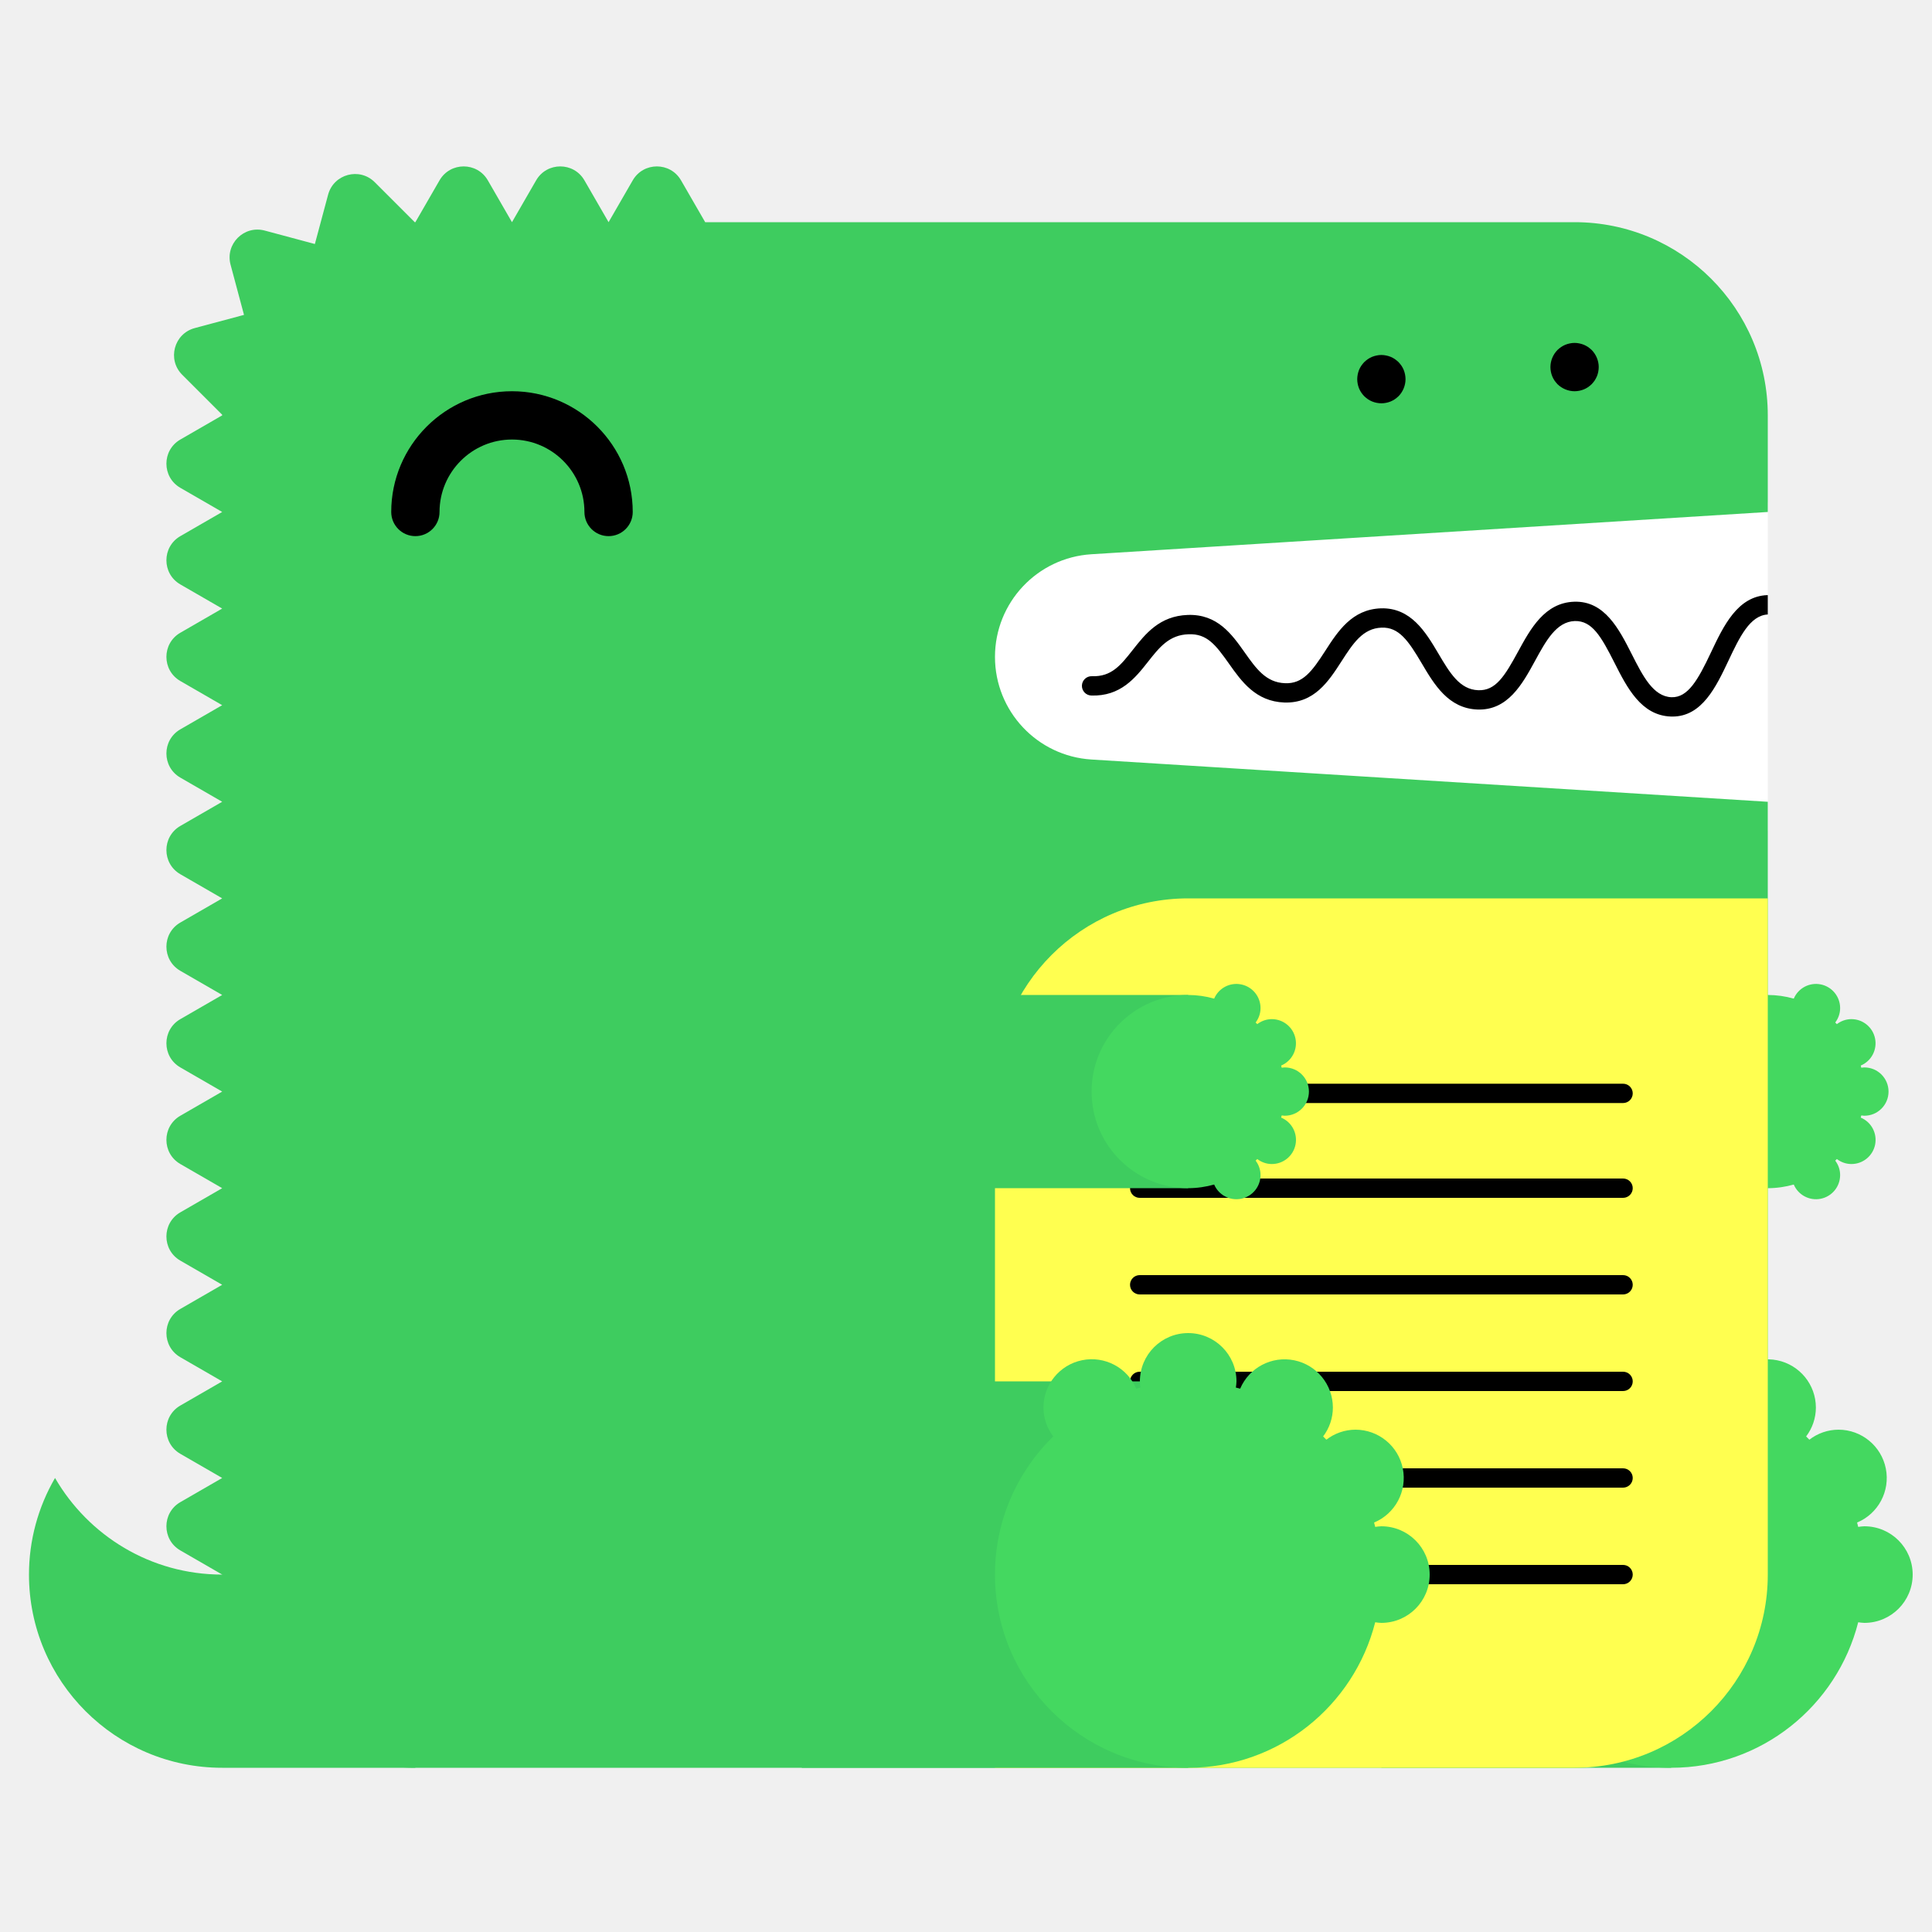
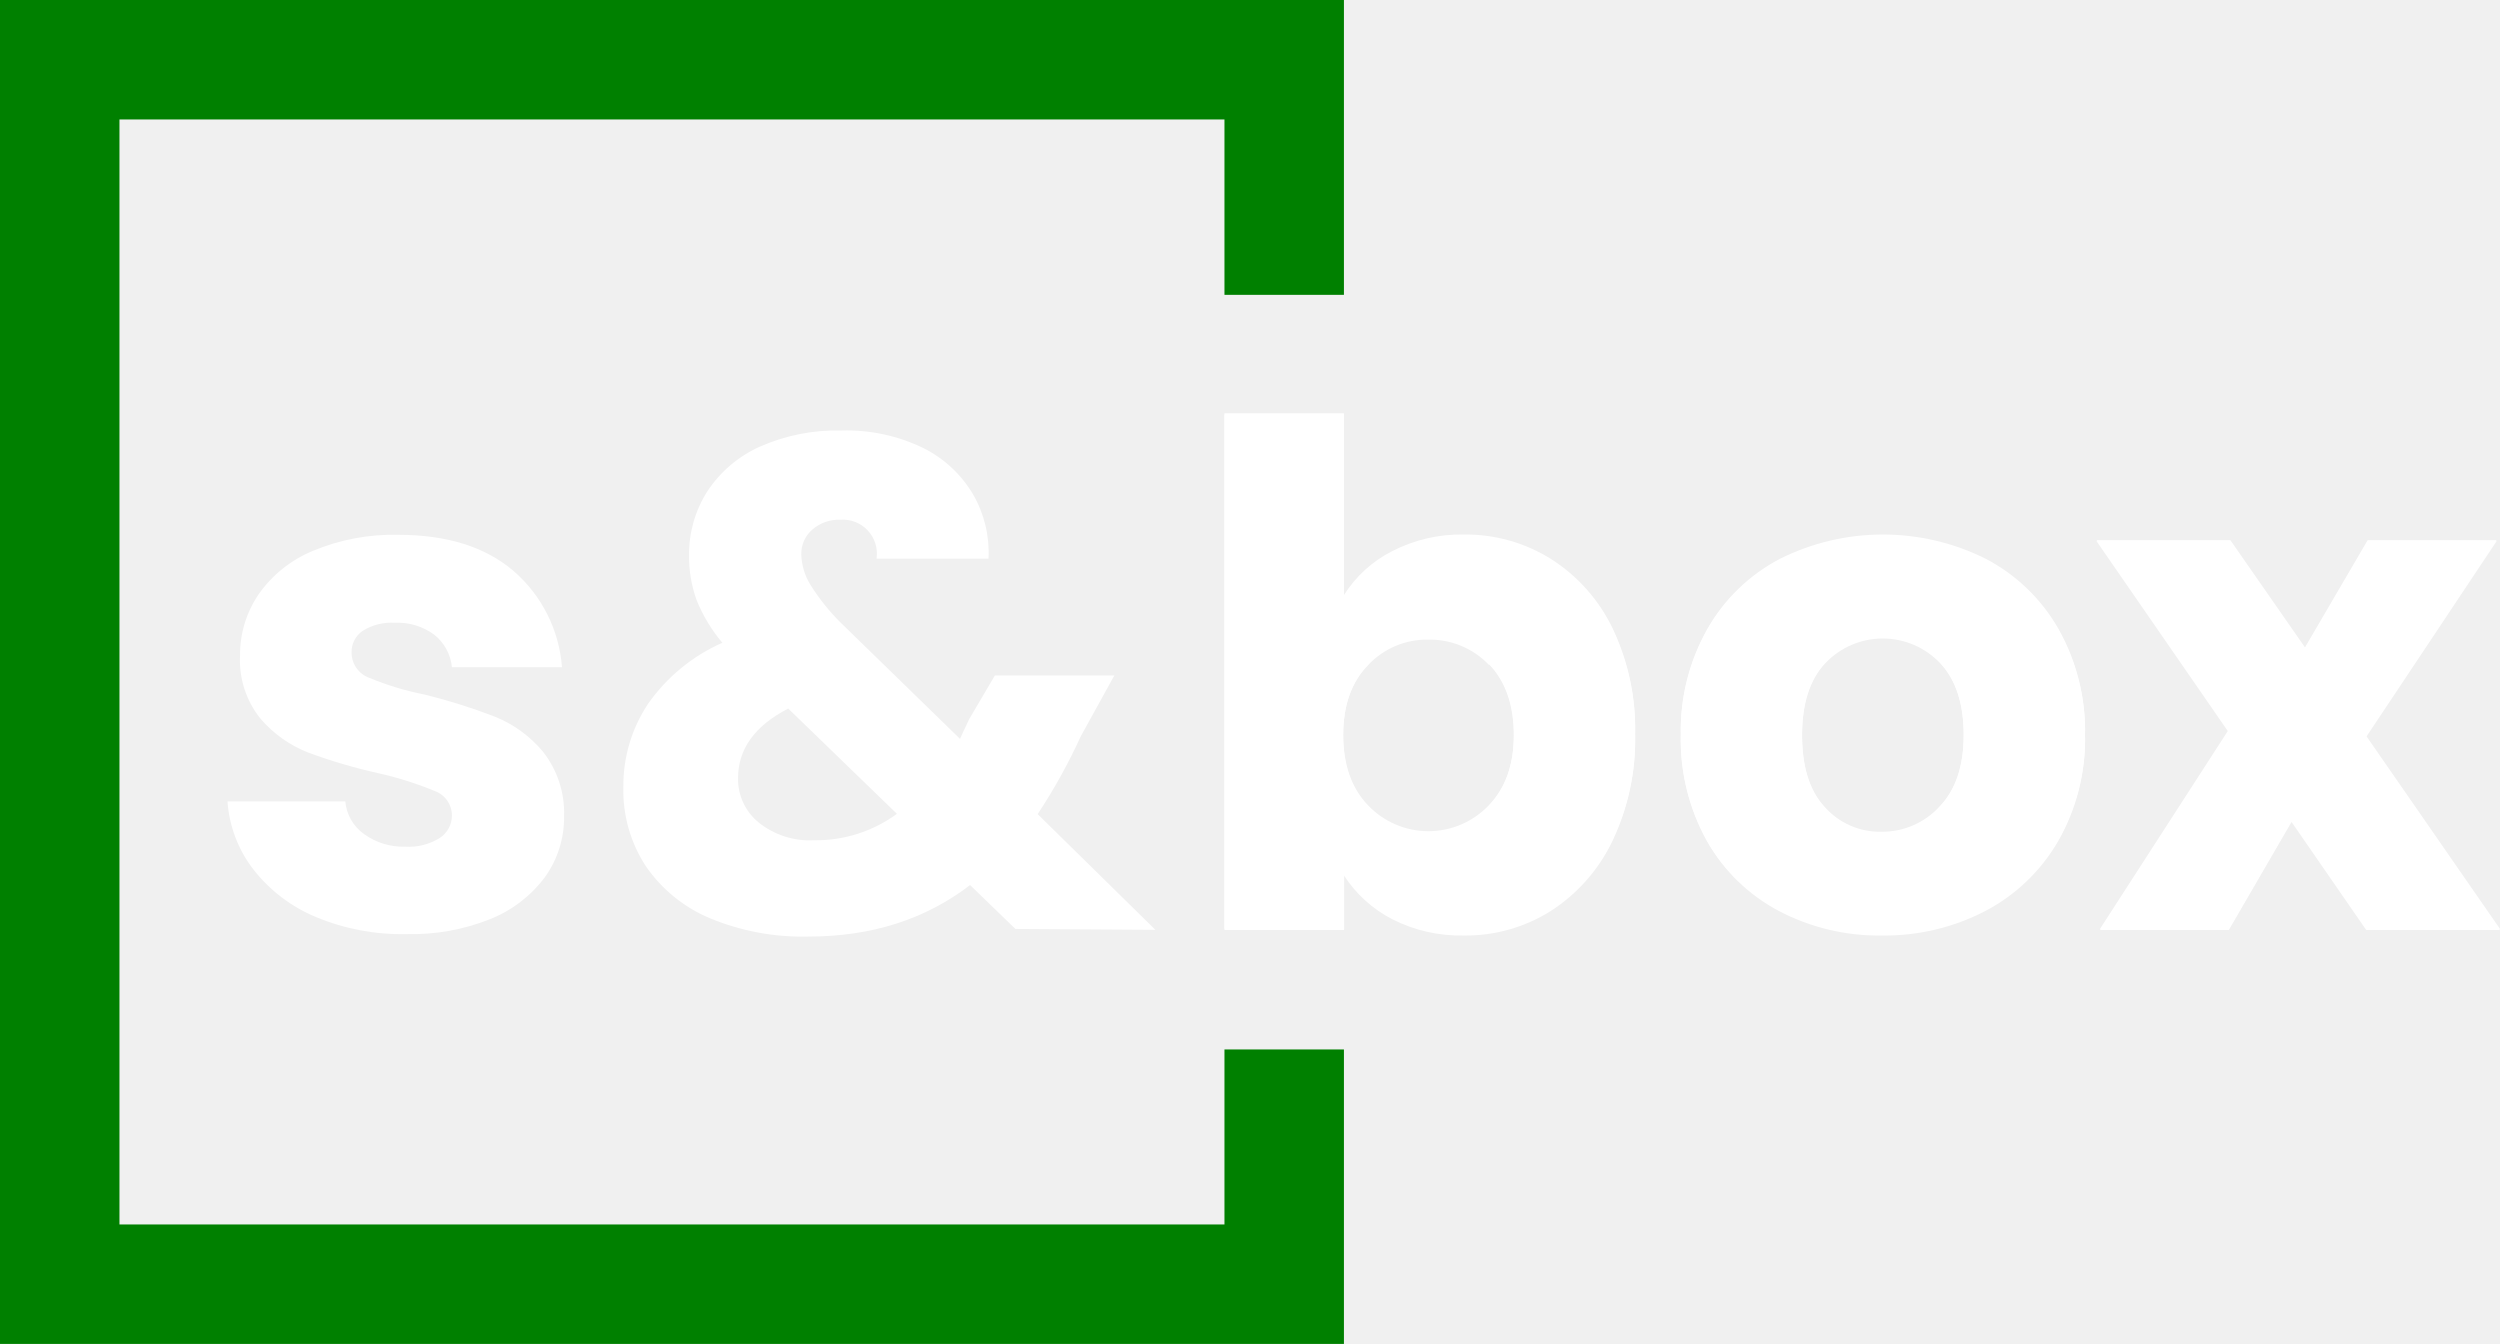
- <svg xmlns="http://www.w3.org/2000/svg" width="200" height="200" viewBox="0 0 200 200">
-   <g fill="none" fill-rule="evenodd">
-     <path fill="#FFF" d="M99 52h84v34H99z" />
-     <path d="M23 163c-7.398 0-13.843-4.027-17.303-10A19.886 19.886 0 0 0 3 163c0 11.046 8.954 20 20 20h20v-20H23z" fill="#3ECC5F" />
-     <path d="M112.98 57.376L183 53V43c0-11.046-8.954-20-20-20H73l-2.5-4.33c-1.112-1.925-3.889-1.925-5 0L63 23l-2.5-4.33c-1.111-1.925-3.889-1.925-5 0L53 23l-2.5-4.33c-1.111-1.925-3.889-1.925-5 0L43 23c-.022 0-.042.003-.065.003l-4.142-4.141c-1.57-1.571-4.252-.853-4.828 1.294l-1.369 5.104-5.192-1.392c-2.148-.575-4.111 1.389-3.535 3.536l1.39 5.193-5.102 1.367c-2.148.576-2.867 3.259-1.296 4.83l4.142 4.142c0 .021-.003.042-.003.064l-4.33 2.5c-1.925 1.111-1.925 3.889 0 5L23 53l-4.33 2.5c-1.925 1.111-1.925 3.889 0 5L23 63l-4.33 2.5c-1.925 1.111-1.925 3.889 0 5L23 73l-4.33 2.5c-1.925 1.111-1.925 3.889 0 5L23 83l-4.33 2.5c-1.925 1.111-1.925 3.889 0 5L23 93l-4.33 2.5c-1.925 1.111-1.925 3.889 0 5L23 103l-4.33 2.5c-1.925 1.111-1.925 3.889 0 5L23 113l-4.33 2.5c-1.925 1.111-1.925 3.889 0 5L23 123l-4.33 2.5c-1.925 1.111-1.925 3.889 0 5L23 133l-4.33 2.5c-1.925 1.111-1.925 3.889 0 5L23 143l-4.33 2.5c-1.925 1.111-1.925 3.889 0 5L23 153l-4.33 2.5c-1.925 1.111-1.925 3.889 0 5L23 163c0 11.046 8.954 20 20 20h120c11.046 0 20-8.954 20-20V83l-70.02-4.376A10.645 10.645 0 0 1 103 68c0-5.621 4.37-10.273 9.98-10.624" fill="#3ECC5F" />
-     <path fill="#3ECC5F" d="M143 183h30v-40h-30z" />
-     <path d="M193 158c-.219 0-.428.037-.639.064-.038-.15-.074-.301-.116-.451A5 5 0 0 0 190.32 148a4.96 4.96 0 0 0-3.016 1.036 26.531 26.531 0 0 0-.335-.336 4.955 4.955 0 0 0 1.011-2.987 5 5 0 0 0-9.599-1.959c-.148-.042-.297-.077-.445-.115.027-.211.064-.42.064-.639a5 5 0 0 0-5-5 5 5 0 0 0-5 5c0 .219.037.428.064.639-.148.038-.297.073-.445.115a4.998 4.998 0 0 0-9.599 1.959c0 1.125.384 2.151 1.011 2.987-3.717 3.632-6.031 8.693-6.031 14.3 0 11.046 8.954 20 20 20 9.339 0 17.16-6.41 19.361-15.064.211.027.42.064.639.064a5 5 0 0 0 5-5 5 5 0 0 0-5-5" fill="#44D860" />
-     <path fill="#3ECC5F" d="M153 123h30v-20h-30z" />
-     <path d="M193 115.5a2.5 2.5 0 1 0 0-5c-.109 0-.214.019-.319.032-.02-.075-.037-.15-.058-.225a2.501 2.501 0 0 0-.963-4.807c-.569 0-1.088.197-1.508.518a6.653 6.653 0 0 0-.168-.168c.314-.417.506-.931.506-1.494a2.5 2.5 0 0 0-4.8-.979A9.987 9.987 0 0 0 183 103c-5.522 0-10 4.478-10 10s4.478 10 10 10c.934 0 1.833-.138 2.69-.377a2.5 2.5 0 0 0 4.8-.979c0-.563-.192-1.077-.506-1.494.057-.055.113-.111.168-.168.42.321.939.518 1.508.518a2.5 2.5 0 0 0 .963-4.807c.021-.074.038-.15.058-.225.105.013.21.032.319.032" fill="#44D860" />
-     <path d="M63 55.5a2.5 2.5 0 0 1-2.5-2.5c0-4.136-3.364-7.5-7.5-7.5s-7.5 3.364-7.5 7.5a2.5 2.5 0 1 1-5 0c0-6.893 5.607-12.5 12.5-12.5S65.5 46.107 65.5 53a2.5 2.5 0 0 1-2.5 2.5" fill="#000" />
-     <path d="M103 183h60c11.046 0 20-8.954 20-20V93h-60c-11.046 0-20 8.954-20 20v70z" fill="#FFFF50" />
-     <path d="M168.02 124h-50.04a1 1 0 1 1 0-2h50.04a1 1 0 1 1 0 2m0 20h-50.04a1 1 0 1 1 0-2h50.04a1 1 0 1 1 0 2m0 20h-50.04a1 1 0 1 1 0-2h50.04a1 1 0 1 1 0 2m0-49.814h-50.04a1 1 0 1 1 0-2h50.04a1 1 0 1 1 0 2m0 19.814h-50.04a1 1 0 1 1 0-2h50.04a1 1 0 1 1 0 2m0 20h-50.04a1 1 0 1 1 0-2h50.04a1 1 0 1 1 0 2M183 61.611c-.012 0-.022-.006-.034-.005-3.09.105-4.552 3.196-5.842 5.923-1.346 2.85-2.387 4.703-4.093 4.647-1.889-.068-2.969-2.202-4.113-4.46-1.314-2.594-2.814-5.536-5.963-5.426-3.046.104-4.513 2.794-5.807 5.167-1.377 2.528-2.314 4.065-4.121 3.994-1.927-.07-2.951-1.805-4.136-3.813-1.321-2.236-2.848-4.75-5.936-4.664-2.994.103-4.465 2.385-5.763 4.4-1.373 2.13-2.335 3.428-4.165 3.351-1.973-.07-2.992-1.51-4.171-3.177-1.324-1.873-2.816-3.993-5.895-3.89-2.928.1-4.399 1.97-5.696 3.618-1.232 1.564-2.194 2.802-4.229 2.724a1 1 0 0 0-.072 2c3.017.101 4.545-1.8 5.872-3.487 1.177-1.496 2.193-2.787 4.193-2.855 1.926-.082 2.829 1.115 4.195 3.045 1.297 1.834 2.769 3.914 5.731 4.021 3.103.104 4.596-2.215 5.918-4.267 1.182-1.834 2.202-3.417 4.15-3.484 1.793-.067 2.769 1.35 4.145 3.681 1.297 2.197 2.766 4.686 5.787 4.796 3.125.108 4.634-2.62 5.949-5.035 1.139-2.088 2.214-4.06 4.119-4.126 1.793-.042 2.728 1.595 4.111 4.33 1.292 2.553 2.757 5.445 5.825 5.556l.169.003c3.064 0 4.518-3.075 5.805-5.794 1.139-2.41 2.217-4.68 4.067-4.773v-2z" fill="#000" />
-     <path fill="#3ECC5F" d="M83 183h40v-40H83z" />
-     <path d="M143 158c-.219 0-.428.037-.639.064-.038-.15-.074-.301-.116-.451A5 5 0 0 0 140.32 148a4.96 4.96 0 0 0-3.016 1.036 26.531 26.531 0 0 0-.335-.336 4.955 4.955 0 0 0 1.011-2.987 5 5 0 0 0-9.599-1.959c-.148-.042-.297-.077-.445-.115.027-.211.064-.42.064-.639a5 5 0 0 0-5-5 5 5 0 0 0-5 5c0 .219.037.428.064.639-.148.038-.297.073-.445.115a4.998 4.998 0 0 0-9.599 1.959c0 1.125.384 2.151 1.011 2.987-3.717 3.632-6.031 8.693-6.031 14.3 0 11.046 8.954 20 20 20 9.339 0 17.16-6.41 19.361-15.064.211.027.42.064.639.064a5 5 0 0 0 5-5 5 5 0 0 0-5-5" fill="#44D860" />
-     <path fill="#3ECC5F" d="M83 123h40v-20H83z" />
-     <path d="M133 115.5a2.5 2.5 0 1 0 0-5c-.109 0-.214.019-.319.032-.02-.075-.037-.15-.058-.225a2.501 2.501 0 0 0-.963-4.807c-.569 0-1.088.197-1.508.518a6.653 6.653 0 0 0-.168-.168c.314-.417.506-.931.506-1.494a2.5 2.5 0 0 0-4.8-.979A9.987 9.987 0 0 0 123 103c-5.522 0-10 4.478-10 10s4.478 10 10 10c.934 0 1.833-.138 2.69-.377a2.5 2.5 0 0 0 4.8-.979c0-.563-.192-1.077-.506-1.494.057-.055.113-.111.168-.168.42.321.939.518 1.508.518a2.5 2.5 0 0 0 .963-4.807c.021-.074.038-.15.058-.225.105.013.21.032.319.032" fill="#44D860" />
-     <path d="M143 41.75c-.16 0-.33-.02-.49-.05a2.52 2.52 0 0 1-.47-.14c-.15-.06-.29-.14-.431-.23-.13-.09-.259-.2-.38-.31-.109-.12-.219-.24-.309-.38s-.17-.28-.231-.43a2.619 2.619 0 0 1-.189-.96c0-.16.02-.33.05-.49.03-.16.08-.31.139-.47.061-.15.141-.29.231-.43.09-.13.2-.26.309-.38.121-.11.25-.22.38-.31.141-.09.281-.17.431-.23.149-.06.31-.11.47-.14.32-.07.65-.07.98 0 .159.03.32.08.47.14.149.06.29.14.43.23.13.09.259.2.38.31.11.12.22.25.31.38.09.14.17.28.23.43.06.16.11.31.14.47.029.16.05.33.05.49 0 .66-.271 1.31-.73 1.77-.121.11-.25.22-.38.31-.14.09-.281.17-.43.23a2.565 2.565 0 0 1-.96.19m20-1.25c-.66 0-1.3-.27-1.771-.73a3.802 3.802 0 0 1-.309-.38c-.09-.14-.17-.28-.231-.43a2.619 2.619 0 0 1-.189-.96c0-.66.27-1.3.729-1.77.121-.11.25-.22.38-.31.141-.09.281-.17.431-.23.149-.06.31-.11.47-.14.32-.07.66-.07.98 0 .159.03.32.08.47.14.149.06.29.14.43.23.13.09.259.2.38.31.459.47.73 1.11.73 1.77 0 .16-.021.33-.05.49-.03.16-.08.32-.14.47-.07.15-.14.29-.23.43-.09.13-.2.26-.31.38-.121.11-.25.22-.38.31-.14.09-.281.17-.43.23a2.565 2.565 0 0 1-.96.19" fill="#000" />
+ <svg xmlns="http://www.w3.org/2000/svg" viewBox="0 0 334.84 180">
+   <defs>
+     <style>.cls-1{fill:green;}.cls-2{fill:#fff;}</style>
+   </defs>
+   <g id="Layer_2" data-name="Layer 2">
+     <g id="Logo">
+       <polygon class="cls-1" points="164 140.56 164 164 16 164 16 16 164 16 164 39.49 180 39.49 180 0 0 0 0 180 180 180 180 140.56 164 140.56" />
+       <path class="cls-2" d="M186.44,74a20.16,20.16,0,0,1,9.61-2.24A21.53,21.53,0,0,1,207.72,75,22.6,22.6,0,0,1,216,84.33a31.16,31.16,0,0,1,3,14.09,31.41,31.41,0,0,1-3,14.14,22.83,22.83,0,0,1-8.26,9.43,21.31,21.31,0,0,1-11.67,3.31,20.13,20.13,0,0,1-9.61-2.19,17,17,0,0,1-6.44-5.83v7.28H164V55.49h16V79.85A16.35,16.35,0,0,1,186.44,74Zm13,15.07a10.94,10.94,0,0,0-8.17-3.4,10.77,10.77,0,0,0-8.07,3.45q-3.32,3.45-3.31,9.43t3.31,9.42a11.16,11.16,0,0,0,16.19,0c2.24-2.34,3.36-5.49,3.36-9.48S201.67,91.32,199.46,89Z" />
+       <path class="cls-2" d="M238.23,122a23.92,23.92,0,0,1-9.61-9.34,27.89,27.89,0,0,1-3.5-14.18,27.6,27.6,0,0,1,3.55-14.14,24,24,0,0,1,9.7-9.38A30.82,30.82,0,0,1,266,75a24.07,24.07,0,0,1,9.71,9.38,27.7,27.7,0,0,1,3.55,14.14,27.36,27.36,0,0,1-3.6,14.14,24.3,24.3,0,0,1-9.8,9.38A29.28,29.28,0,0,1,252,125.3,28.75,28.75,0,0,1,238.23,122Zm21.56-13.91q3.22-3.36,3.22-9.61t-3.12-9.62a10.6,10.6,0,0,0-15.45,0q-3.08,3.31-3.08,9.66t3,9.61a9.83,9.83,0,0,0,7.61,3.36A10.38,10.38,0,0,0,259.79,108.13Z" />
+       <path class="cls-2" d="M316.92,124.56l-10-14.47-8.4,14.47H281.26L298.44,98,280.8,72.48h17.92l10,14.37,8.4-14.37h17.27L316.92,98.7l17.92,25.86Z" />
+       <path class="cls-2" d="M42.33,122.83a20.68,20.68,0,0,1-8.4-6.39,16.79,16.79,0,0,1-3.46-9.1H46.25a6,6,0,0,0,2.52,4.38,8.91,8.91,0,0,0,5.5,1.68,7.81,7.81,0,0,0,4.62-1.16,3.58,3.58,0,0,0,1.64-3,3.5,3.5,0,0,0-2.34-3.31,46.2,46.2,0,0,0-7.56-2.38,71.68,71.68,0,0,1-9.33-2.75,16.1,16.1,0,0,1-6.44-4.58,12.47,12.47,0,0,1-2.71-8.44,14.35,14.35,0,0,1,2.48-8.17,16.6,16.6,0,0,1,7.28-5.83,27.85,27.85,0,0,1,11.43-2.15q9.79,0,15.45,4.85a18.91,18.91,0,0,1,6.48,12.88H60.53A6.36,6.36,0,0,0,58.15,85a8.26,8.26,0,0,0-5.28-1.59,7.27,7.27,0,0,0-4.29,1.08,3.4,3.4,0,0,0-1.49,2.94,3.59,3.59,0,0,0,2.38,3.36,38.68,38.68,0,0,0,7.42,2.24A78.39,78.39,0,0,1,66.31,96a16.29,16.29,0,0,1,6.4,4.66,13.24,13.24,0,0,1,2.84,8.64A13.67,13.67,0,0,1,73,117.46a17,17,0,0,1-7.37,5.65,28.24,28.24,0,0,1-11.16,2A29.83,29.83,0,0,1,42.33,122.83Z" />
+       <path class="cls-2" d="M136,124.42l-6.07-5.88q-9,6.9-21.65,6.9A32.33,32.33,0,0,1,95.12,123a19.61,19.61,0,0,1-8.63-7,18.53,18.53,0,0,1-3-10.59,19.74,19.74,0,0,1,3.32-11.16,24,24,0,0,1,9.94-8.16,21,21,0,0,1-3.46-5.74,17.21,17.21,0,0,1-1-6,15.64,15.64,0,0,1,2.42-8.5,16.51,16.51,0,0,1,7-6,25.41,25.41,0,0,1,11-2.19,23.5,23.5,0,0,1,10.92,2.33,16.08,16.08,0,0,1,6.72,6.26,15.65,15.65,0,0,1,2.05,8.58h-15a4.56,4.56,0,0,0-4.85-5.22,5.45,5.45,0,0,0-3.73,1.3,4.28,4.28,0,0,0-1.5,3.36,8.13,8.13,0,0,0,1.26,4.11,28.08,28.08,0,0,0,4,5l16,15.58c.13-.31.3-.68.51-1.12s.46-.93.7-1.49l3.46-5.88h16l-4.48,8.12a76.66,76.66,0,0,1-5.79,10.45l15.77,15.5ZM120.13,109l-14.56-14.1q-6.72,3.47-6.72,9.34a7.49,7.49,0,0,0,2.76,5.92,10.93,10.93,0,0,0,7.42,2.38A18.33,18.33,0,0,0,120.13,109Z" />
+       <path class="cls-2" d="M186.44,73.83a20.16,20.16,0,0,1,9.61-2.24,21.53,21.53,0,0,1,11.67,3.27A22.6,22.6,0,0,1,216,84.19a31.16,31.16,0,0,1,3,14.09,31.41,31.41,0,0,1-3,14.14,22.83,22.83,0,0,1-8.26,9.43,21.31,21.31,0,0,1-11.67,3.31,20.13,20.13,0,0,1-9.61-2.19,17,17,0,0,1-6.44-5.83v7.28H164V55.35h16V79.71A16.35,16.35,0,0,1,186.44,73.83Zm13,15.07a10.94,10.94,0,0,0-8.17-3.4A10.77,10.77,0,0,0,183.22,89q-3.32,3.45-3.31,9.43t3.31,9.42a11.16,11.16,0,0,0,16.19,0c2.24-2.34,3.36-5.49,3.36-9.48S201.67,91.18,199.46,88.9Z" />
+       <path class="cls-2" d="M238.23,121.9a23.92,23.92,0,0,1-9.61-9.34,27.89,27.89,0,0,1-3.5-14.18,27.6,27.6,0,0,1,3.55-14.14,24,24,0,0,1,9.7-9.38,30.82,30.82,0,0,1,27.63,0,24.07,24.07,0,0,1,9.71,9.38,27.7,27.7,0,0,1,3.55,14.14,27.36,27.36,0,0,1-3.6,14.14,24.3,24.3,0,0,1-9.8,9.38A29.28,29.28,0,0,1,252,125.16,28.75,28.75,0,0,1,238.23,121.9ZM259.79,108q3.22-3.36,3.22-9.61t-3.12-9.62a10.6,10.6,0,0,0-15.45,0q-3.08,3.32-3.08,9.66t3,9.61a9.83,9.83,0,0,0,7.61,3.36A10.38,10.38,0,0,0,259.79,108Z" />
+       <path class="cls-2" d="M316.92,124.42l-10-14.47-8.4,14.47H281.26l17.18-26.6L280.8,72.34h17.92l10,14.37,8.4-14.37h17.27L316.92,98.56l17.92,25.86Z" />
+     </g>
  </g>
</svg>
